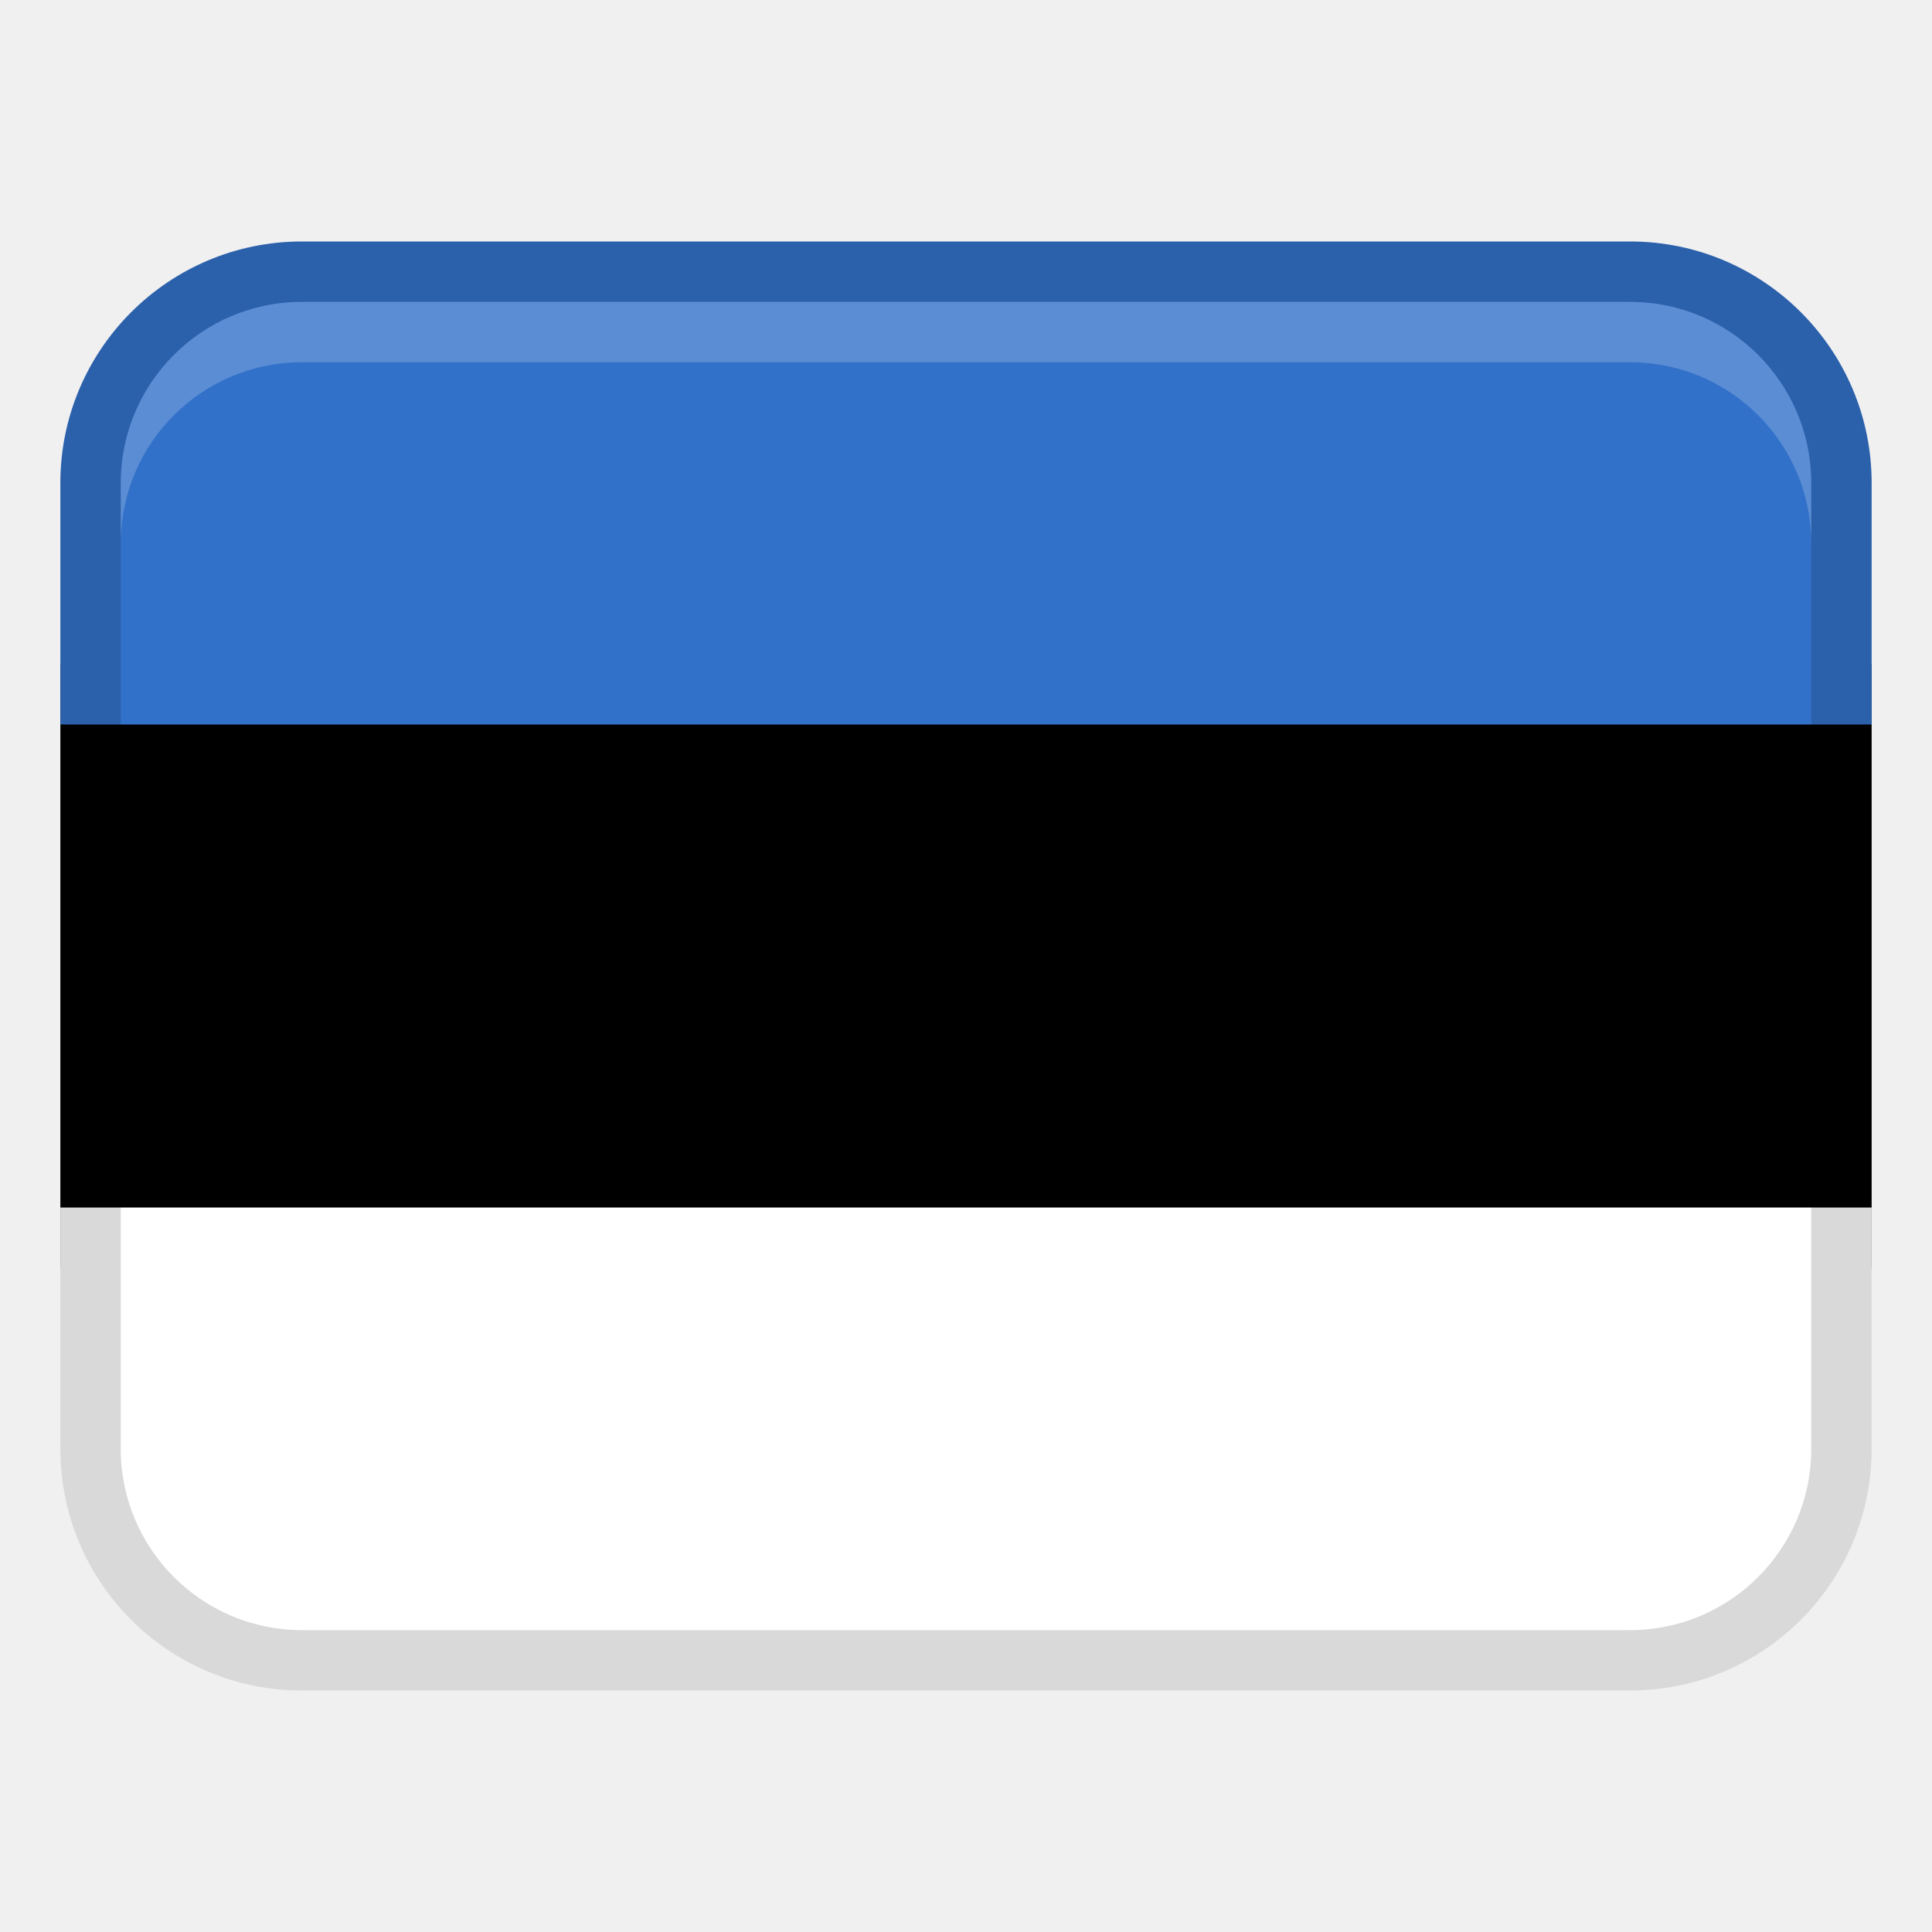
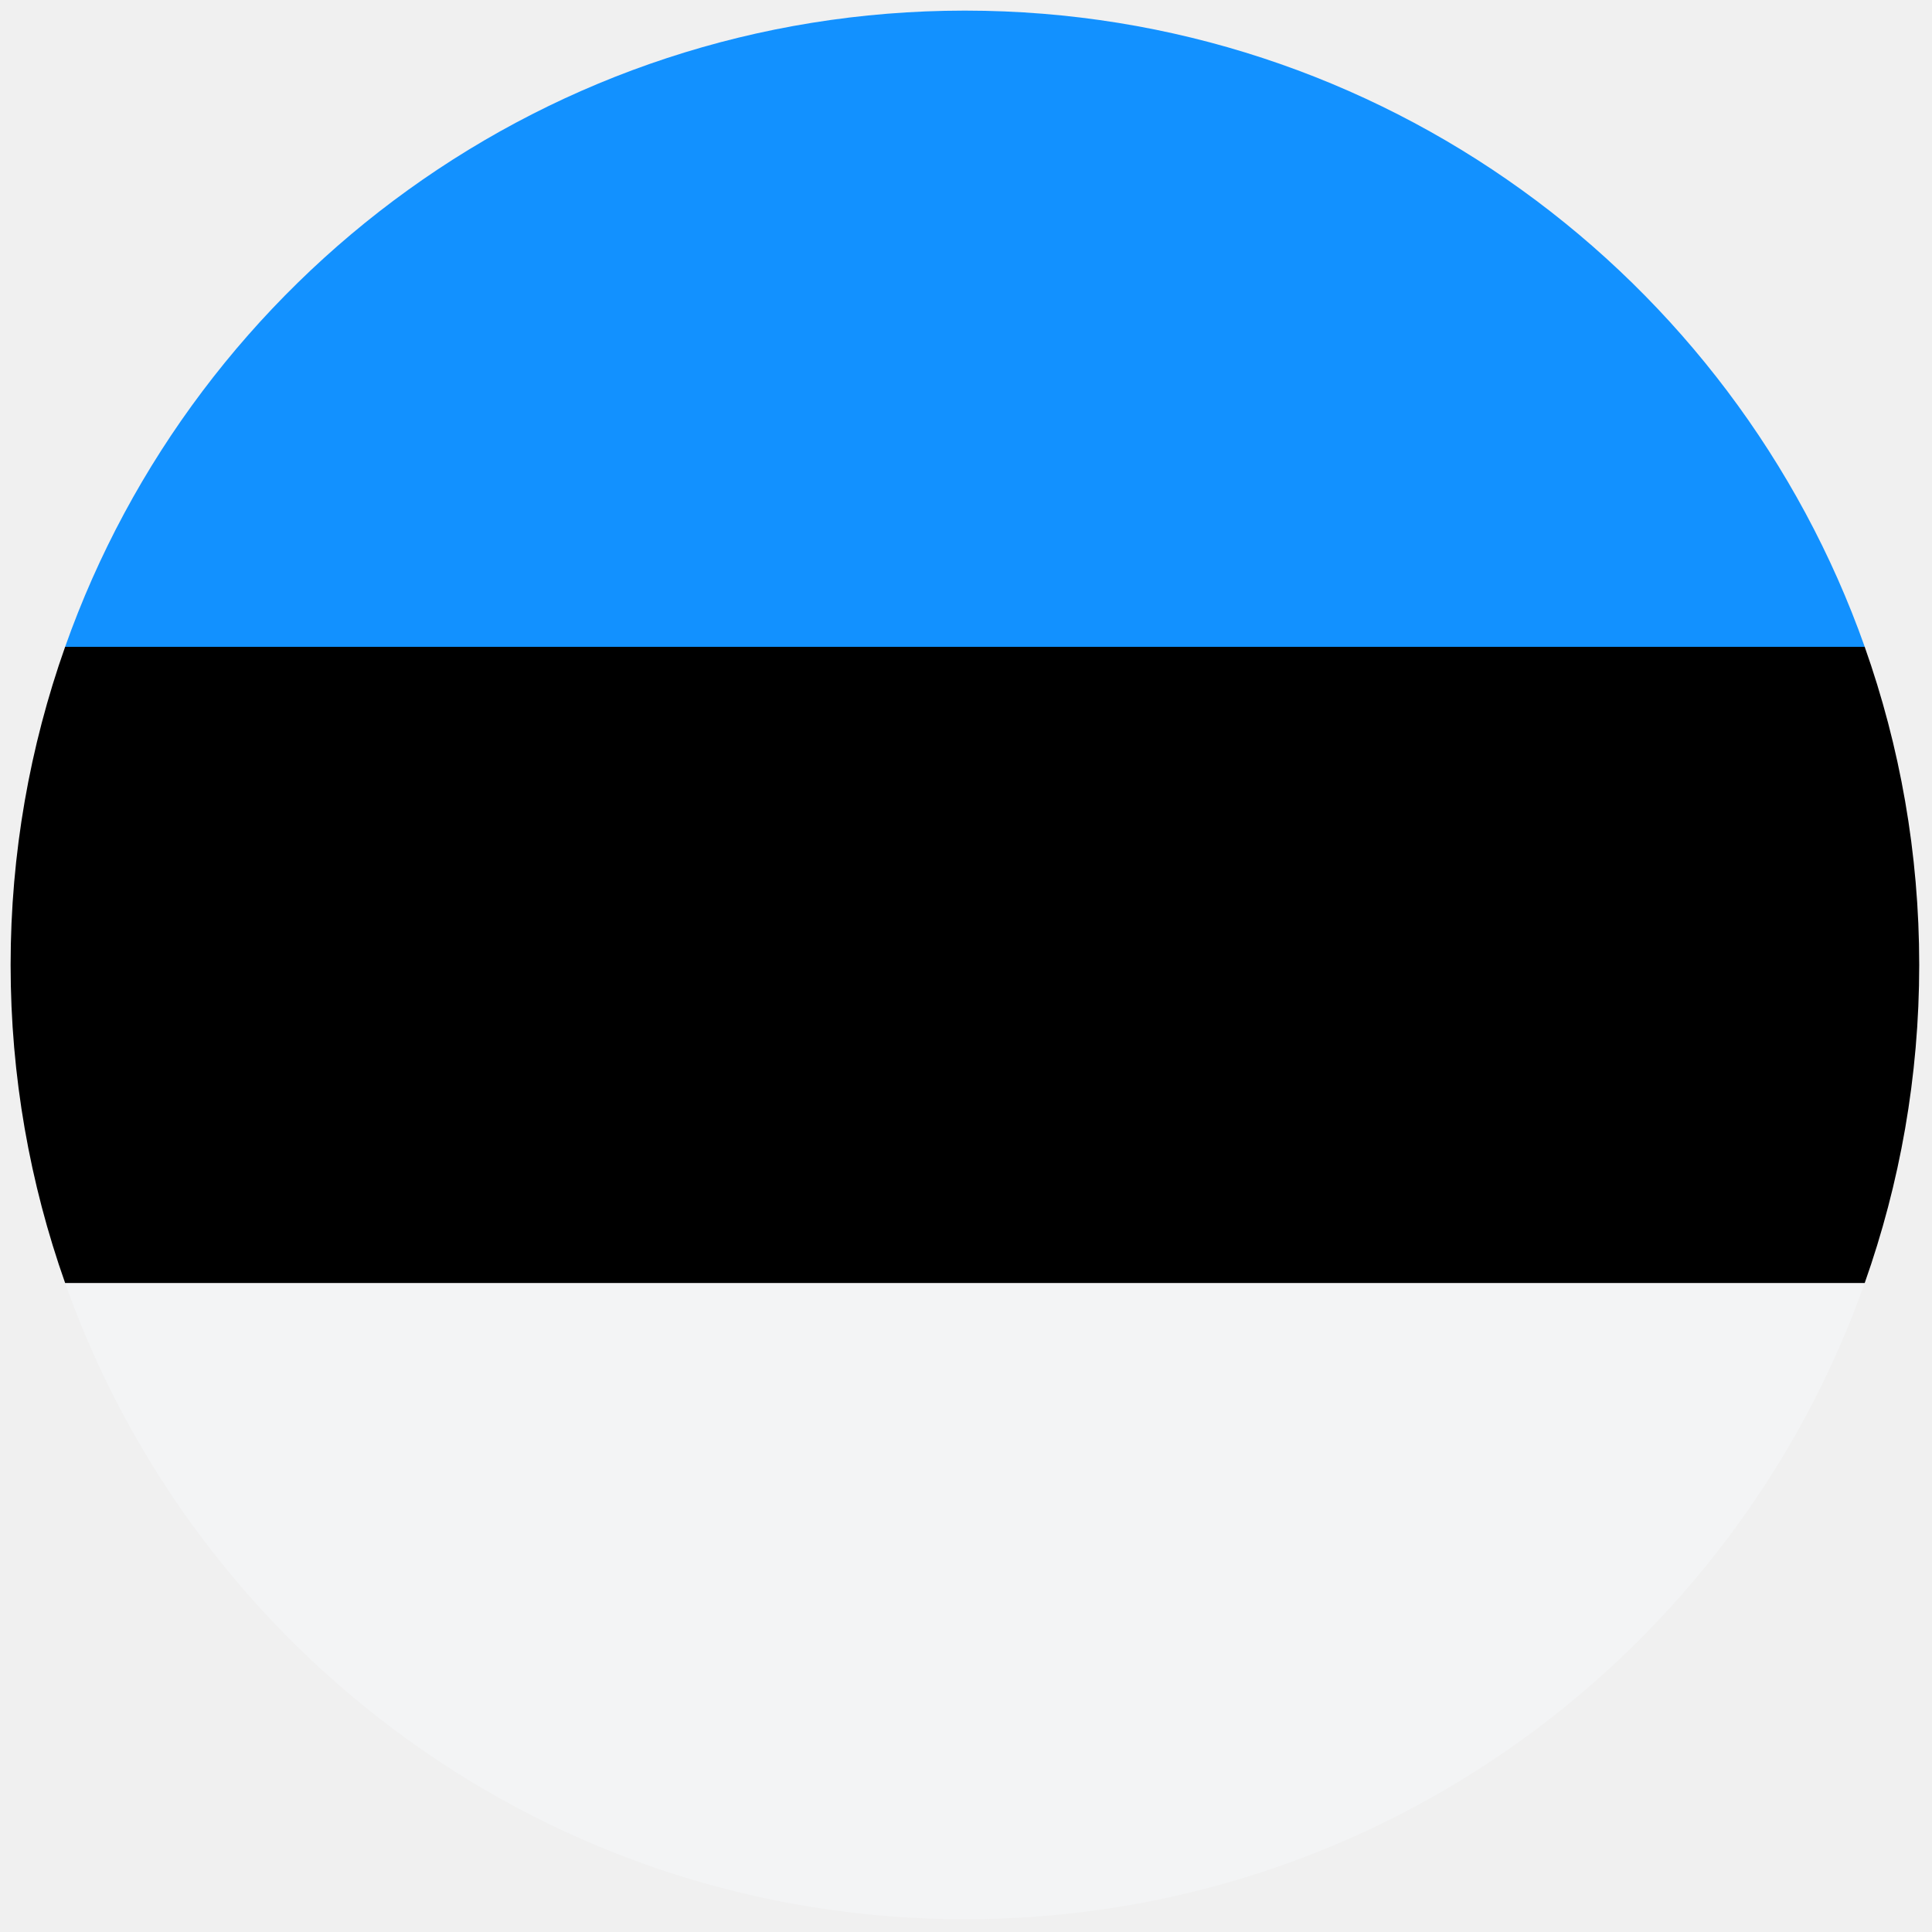
- <svg xmlns="http://www.w3.org/2000/svg" width="32" height="32" viewBox="0 0 32 32">
-   <path d="M1 11H31V21H1z" />
-   <path d="M5,4H27c2.208,0,4,1.792,4,4v4H1v-4c0-2.208,1.792-4,4-4Z" fill="#3271c9" />
-   <path d="M5,20H27c2.208,0,4,1.792,4,4v4H1v-4c0-2.208,1.792-4,4-4Z" transform="rotate(180 16 24)" fill="#fff" />
-   <path d="M27,4H5c-2.209,0-4,1.791-4,4V24c0,2.209,1.791,4,4,4H27c2.209,0,4-1.791,4-4V8c0-2.209-1.791-4-4-4Zm3,20c0,1.654-1.346,3-3,3H5c-1.654,0-3-1.346-3-3V8c0-1.654,1.346-3,3-3H27c1.654,0,3,1.346,3,3V24Z" opacity=".15" />
-   <path d="M27,5H5c-1.657,0-3,1.343-3,3v1c0-1.657,1.343-3,3-3H27c1.657,0,3,1.343,3,3v-1c0-1.657-1.343-3-3-3Z" fill="#fff" opacity=".2" />
+ <svg xmlns="http://www.w3.org/2000/svg" version="1.1" width="256" height="256" viewBox="0 0 256 256" xml:space="preserve">
+   <defs>
+ </defs>
+   <g style="stroke: none; stroke-width: 0; stroke-dasharray: none; stroke-linecap: butt; stroke-linejoin: miter; stroke-miterlimit: 10; fill: none; fill-rule: nonzero; opacity: 1;" transform="translate(1.406593 1.406593) scale(2.81 2.81)">
+     <path d="M 2.571 30 l 84.859 0 C 81.254 12.534 64.611 0.015 45.034 0 l -0.068 0 C 25.389 0.015 8.745 12.534 2.571 30 z" style="stroke: none; stroke-width: 1; stroke-dasharray: none; stroke-linecap: butt; stroke-linejoin: miter; stroke-miterlimit: 10; fill: rgb(18,145,255); fill-rule: nonzero; opacity: 1;" transform=" matrix(1 0 0 1 0 0) " stroke-linecap="round" />
+     <path d="M 87.429 60 L 2.571 60 C 8.75 77.476 25.408 90 45 90 S 81.25 77.476 87.429 60 z" style="stroke: none; stroke-width: 1; stroke-dasharray: none; stroke-linecap: butt; stroke-linejoin: miter; stroke-miterlimit: 10; fill: rgb(243,244,245); fill-rule: nonzero; opacity: 1;" transform=" matrix(1 0 0 1 0 0) " stroke-linecap="round" />
+     <path d="M 87.429 60 C 89.088 55.307 90 50.261 90 45 c 0 -5.261 -0.911 -10.307 -2.571 -15 L 2.571 30 C 0.911 34.693 0 39.739 0 45 c 0 5.261 0.912 10.308 2.571 15 L 87.429 60 z" style="stroke: none; stroke-width: 1; stroke-dasharray: none; stroke-linecap: butt; stroke-linejoin: miter; stroke-miterlimit: 10; fill: rgb(0,0,0); fill-rule: nonzero; opacity: 1;" transform=" matrix(1 0 0 1 0 0) " stroke-linecap="round" />
+   </g>
</svg>
